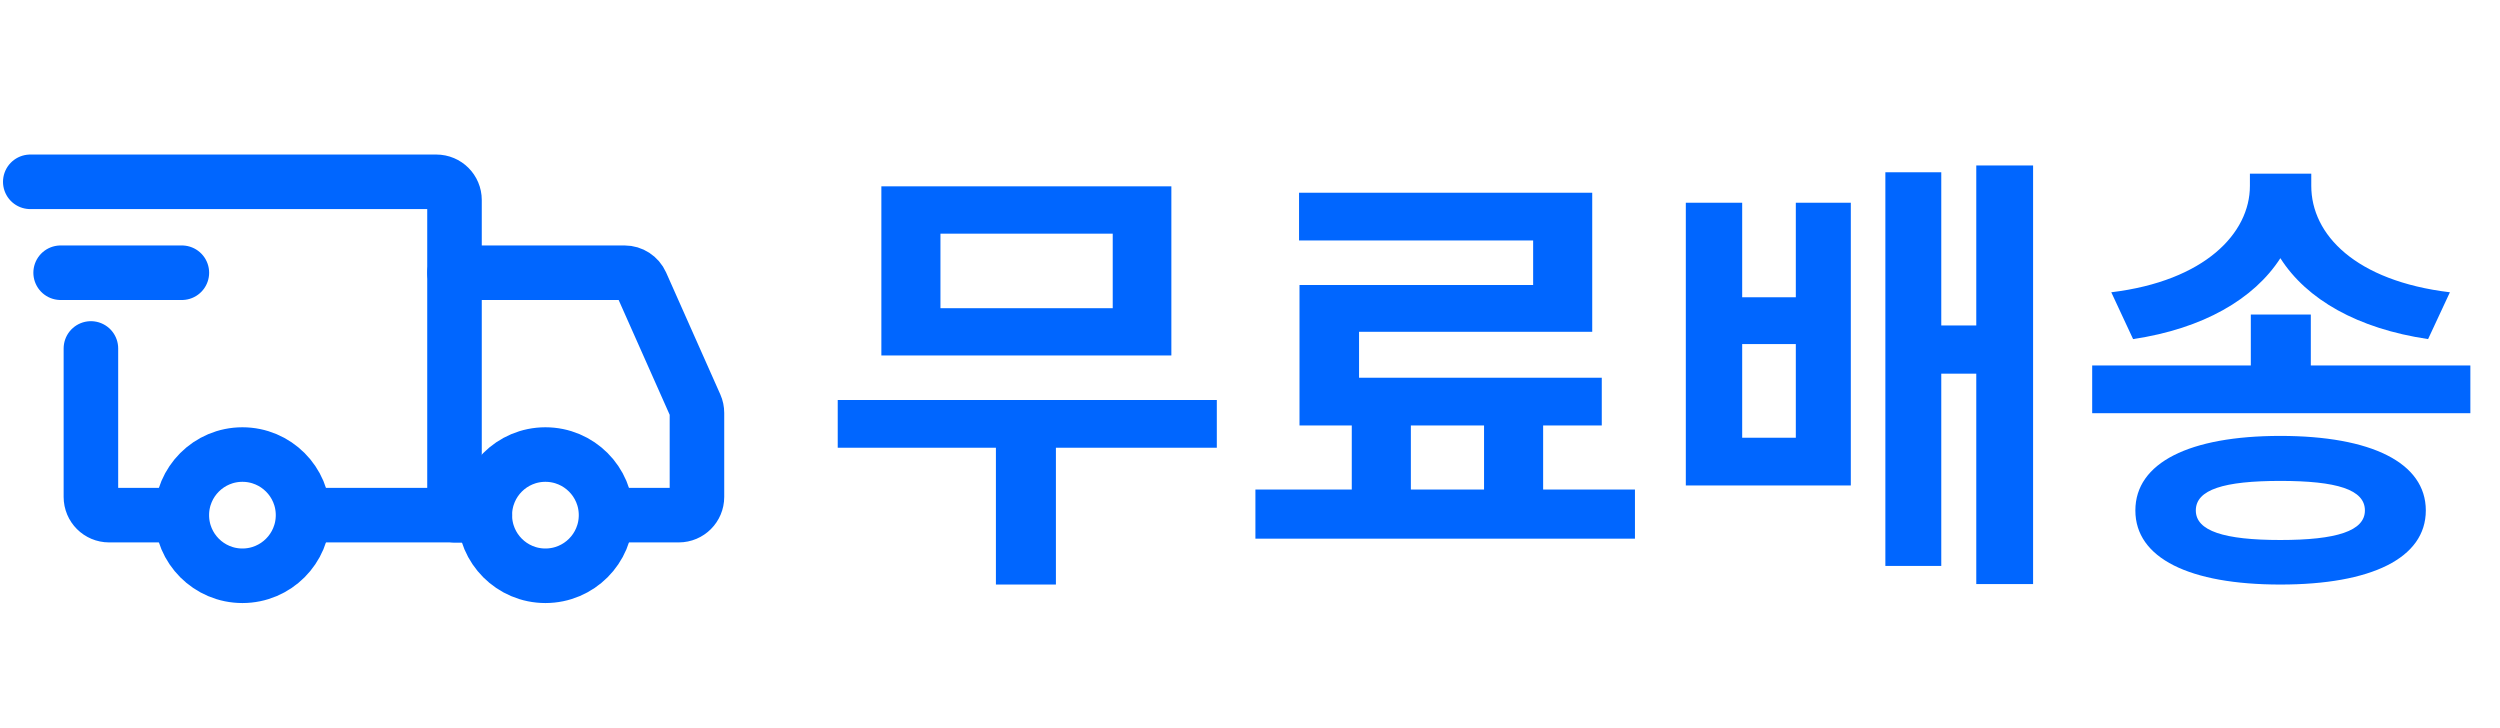
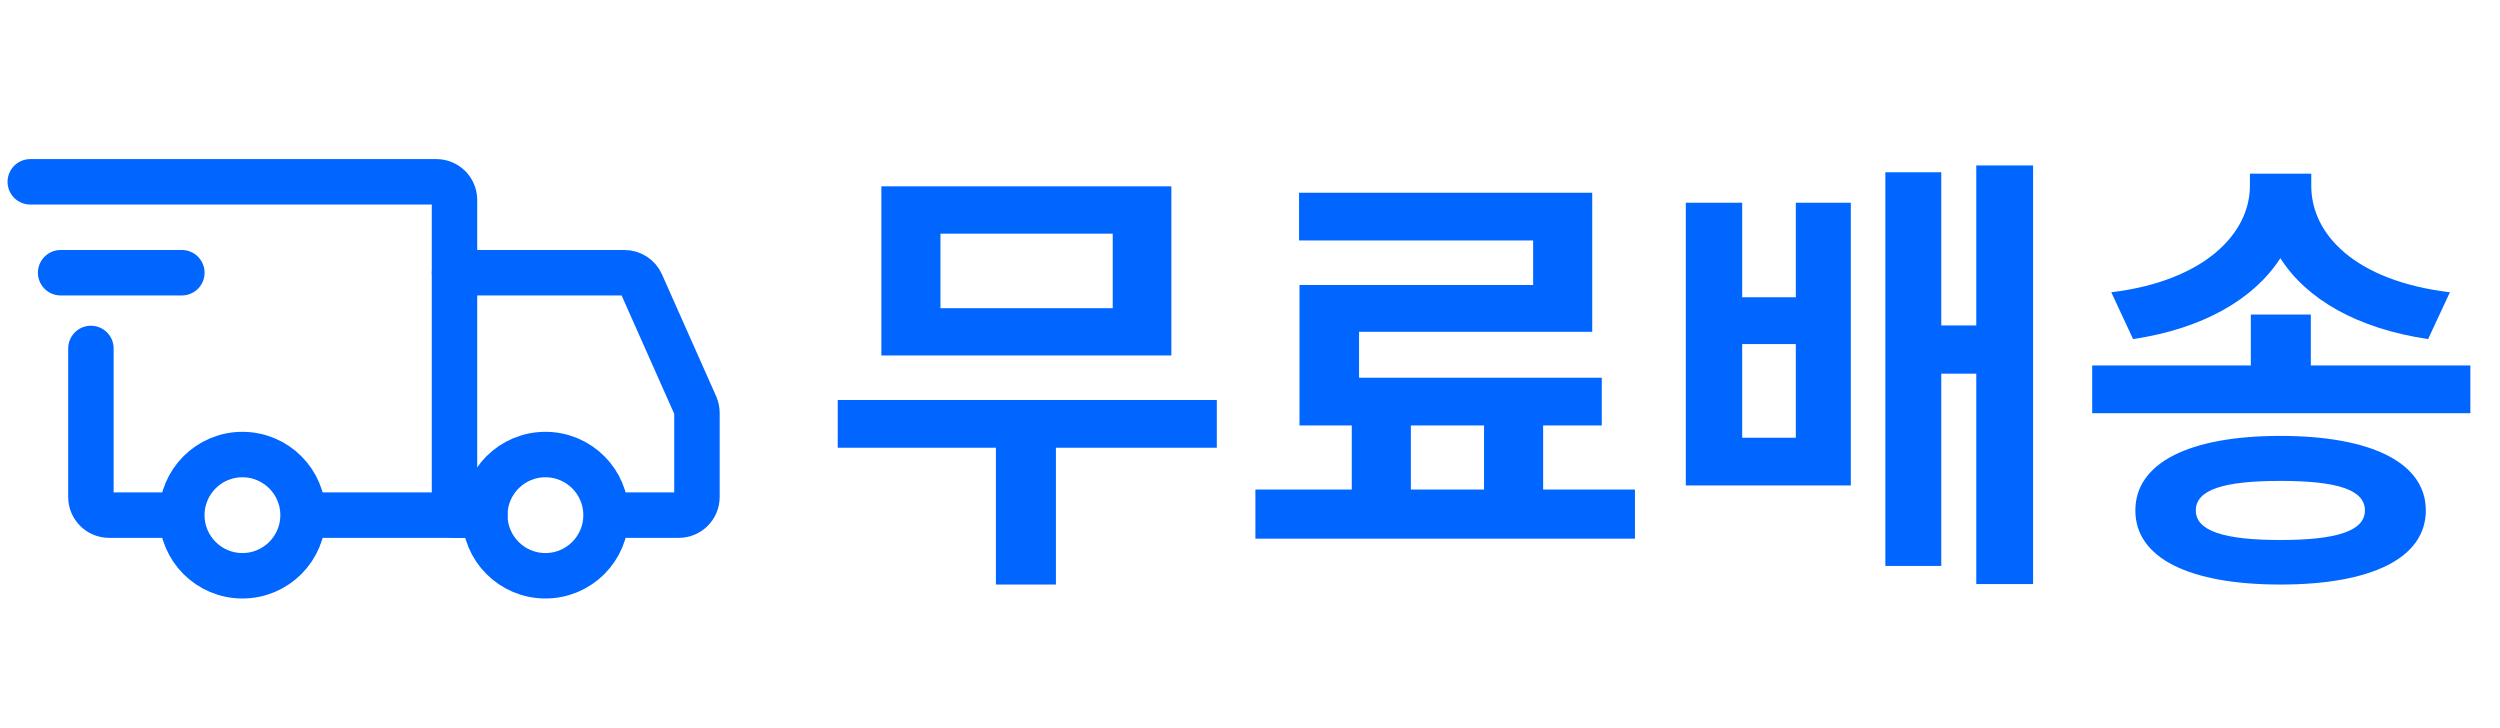
<svg xmlns="http://www.w3.org/2000/svg" width="55" height="16" viewBox="0 0 55 16" fill="none">
-   <path d="M5.333 12.667C6.07 12.667 6.667 12.07 6.667 11.333C6.667 10.597 6.07 10 5.333 10C4.597 10 4 10.597 4 11.333C4 12.07 4.597 12.667 5.333 12.667Z" stroke="#0066FF" stroke-width="1.2" stroke-miterlimit="1.5" stroke-linecap="round" stroke-linejoin="round" />
-   <path d="M11.999 12.667C12.736 12.667 13.333 12.07 13.333 11.333C13.333 10.597 12.736 10 11.999 10C11.263 10 10.666 10.597 10.666 11.333C10.666 12.07 11.263 12.667 11.999 12.667Z" stroke="#0066FF" stroke-width="1.2" stroke-miterlimit="1.5" stroke-linecap="round" stroke-linejoin="round" />
-   <path d="M6.699 11.333H9.999V4.4C9.999 4.179 9.82 4 9.599 4H0.666" stroke="#0066FF" stroke-width="1.2" stroke-linecap="round" />
-   <path d="M3.767 11.333H2.4C2.179 11.333 2 11.154 2 10.933V7.666" stroke="#0066FF" stroke-width="1.2" stroke-linecap="round" />
-   <path d="M1.334 6H4.001" stroke="#0066FF" stroke-width="1.2" stroke-linecap="round" stroke-linejoin="round" />
-   <path d="M10 6H13.74C13.898 6 14.041 6.093 14.106 6.238L15.299 8.922C15.322 8.974 15.333 9.029 15.333 9.085V10.933C15.333 11.154 15.154 11.333 14.933 11.333H13.667" stroke="#0066FF" stroke-width="1.2" stroke-linecap="round" />
-   <path d="M10 11.334H10.667" stroke="#0066FF" stroke-width="1.2" stroke-linecap="round" />
+   <path d="M5.333 12.667C6.07 12.667 6.667 12.07 6.667 11.333C6.667 10.597 6.07 10 5.333 10C4.597 10 4 10.597 4 11.333C4 12.07 4.597 12.667 5.333 12.667Z" stroke="#0066FF" strokeWidth="1.2" stroke-miterlimit="1.5" stroke-linecap="round" stroke-linejoin="round" />
+   <path d="M11.999 12.667C12.736 12.667 13.333 12.07 13.333 11.333C13.333 10.597 12.736 10 11.999 10C11.263 10 10.666 10.597 10.666 11.333C10.666 12.07 11.263 12.667 11.999 12.667Z" stroke="#0066FF" strokeWidth="1.2" stroke-miterlimit="1.5" stroke-linecap="round" stroke-linejoin="round" />
+   <path d="M6.699 11.333H9.999V4.4C9.999 4.179 9.82 4 9.599 4H0.666" stroke="#0066FF" strokeWidth="1.2" stroke-linecap="round" />
+   <path d="M3.767 11.333H2.4C2.179 11.333 2 11.154 2 10.933V7.666" stroke="#0066FF" strokeWidth="1.2" stroke-linecap="round" />
+   <path d="M1.334 6H4.001" stroke="#0066FF" strokeWidth="1.2" stroke-linecap="round" stroke-linejoin="round" />
+   <path d="M10 6H13.74C13.898 6 14.041 6.093 14.106 6.238L15.299 8.922C15.322 8.974 15.333 9.029 15.333 9.085V10.933C15.333 11.154 15.154 11.333 14.933 11.333H13.667" stroke="#0066FF" strokeWidth="1.2" stroke-linecap="round" />
+   <path d="M10 11.334H10.667" stroke="#0066FF" strokeWidth="1.2" stroke-linecap="round" />
  <path d="M24.48 6.78V5.14H20.69V6.78H24.48ZM25.77 4.1V7.82H19.39V4.1H25.77ZM26.77 8.8V9.85H23.23V12.86H21.91V9.85H18.43V8.8H26.77ZM31.039 9.36V10.77H32.649V9.36H31.039ZM33.949 10.77H35.969V11.85H27.619V10.77H29.739V9.36H28.589V6.27H33.729V5.29H28.579V4.24H35.029V7.3H29.899V8.31H35.239V9.36H33.949V10.77ZM39.508 9.63V7.57H38.328V9.63H39.508ZM39.508 6.54V4.46H40.718V10.68H37.088V4.46H38.328V6.54H39.508ZM43.478 3.64H44.728V12.85H43.478V8.22H42.708V12.45H41.478V3.79H42.708V7.16H43.478V3.64ZM53.898 6.43L53.418 7.46C51.868 7.23 50.748 6.59 50.168 5.68C49.588 6.58 48.468 7.23 46.928 7.46L46.448 6.43C48.508 6.18 49.498 5.13 49.498 4.09V3.82H50.848V4.09C50.848 5.16 51.818 6.18 53.898 6.43ZM50.168 11.88C51.408 11.88 52.028 11.68 52.028 11.23C52.028 10.77 51.408 10.58 50.168 10.58C48.928 10.58 48.308 10.77 48.308 11.23C48.308 11.68 48.928 11.88 50.168 11.88ZM50.168 9.59C52.168 9.59 53.368 10.18 53.368 11.23C53.368 12.28 52.168 12.86 50.168 12.86C48.168 12.86 46.978 12.28 46.978 11.23C46.978 10.18 48.168 9.59 50.168 9.59ZM50.838 8.04H54.348V9.09H46.028V8.04H49.518V6.92H50.838V8.04Z" fill="#0066FF" />
</svg>
